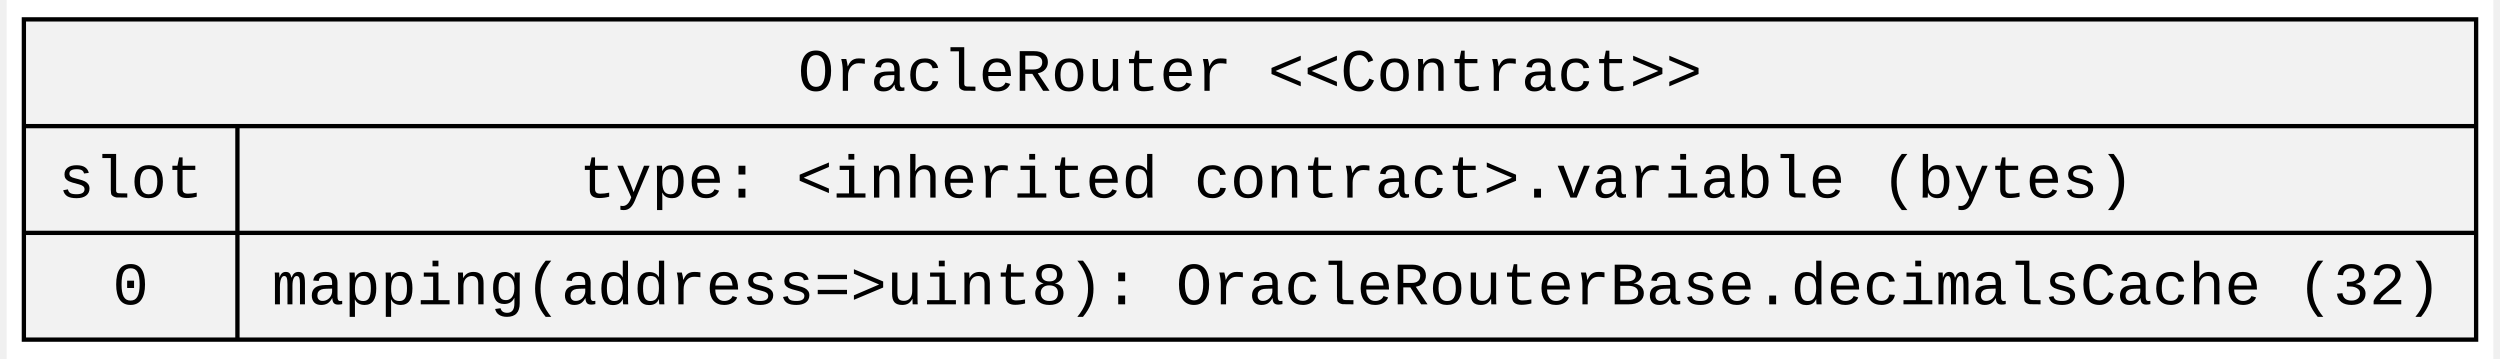
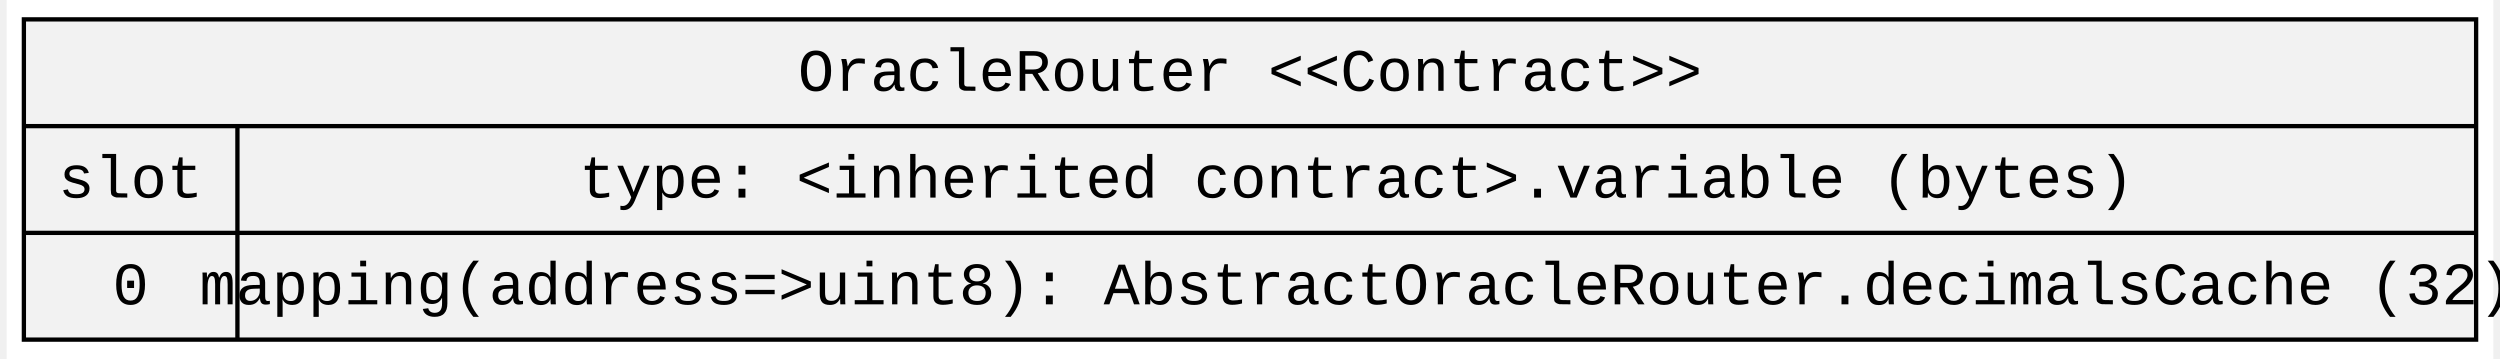
<svg xmlns="http://www.w3.org/2000/svg" width="578pt" height="83pt" viewBox="0.00 0.00 577.69 83.40">
  <g id="graph0" class="graph" transform="scale(1 1) rotate(0) translate(4 79.4)">
    <polygon fill="white" stroke="transparent" points="-4,4 -4,-79.4 573.69,-79.4 573.69,4 -4,4" />
    <g id="node1" class="node">
      <polygon fill="#f2f2f2" stroke="black" points="0,-0.5 0,-74.9 569.69,-74.9 569.69,-0.5 0,-0.5" />
      <text text-anchor="middle" x="284.84" y="-58.3" font-family="Courier New" font-size="14.00">OracleRouter &lt;&lt;Contract&gt;&gt;</text>
      <polyline fill="none" stroke="black" points="0,-50.1 569.69,-50.1 " />
      <text text-anchor="middle" x="24.8" y="-33.5" font-family="Courier New" font-size="14.00">slot</text>
      <polyline fill="none" stroke="black" points="0,-25.3 49.61,-25.3 " />
      <text text-anchor="middle" x="24.8" y="-8.7" font-family="Courier New" font-size="14.00">0</text>
      <polyline fill="none" stroke="black" points="49.61,-0.5 49.61,-50.1 " />
      <text text-anchor="middle" x="309.65" y="-33.5" font-family="Courier New" font-size="14.00">type: &lt;inherited contract&gt;.variable (bytes)</text>
      <polyline fill="none" stroke="black" points="49.61,-25.3 569.69,-25.3 " />
-       <text text-anchor="middle" x="309.65" y="-8.7" font-family="Courier New" font-size="14.00">mapping(address=&gt;uint8): OracleRouterBase.decimalsCache (32)</text>
+       <text text-anchor="middle" x="309.65" y="-8.7" font-family="Courier New" font-size="14.00">mapping(address=&gt;uint8): AbstractOracleRouter.decimalsCache (32)</text>
    </g>
  </g>
</svg>
